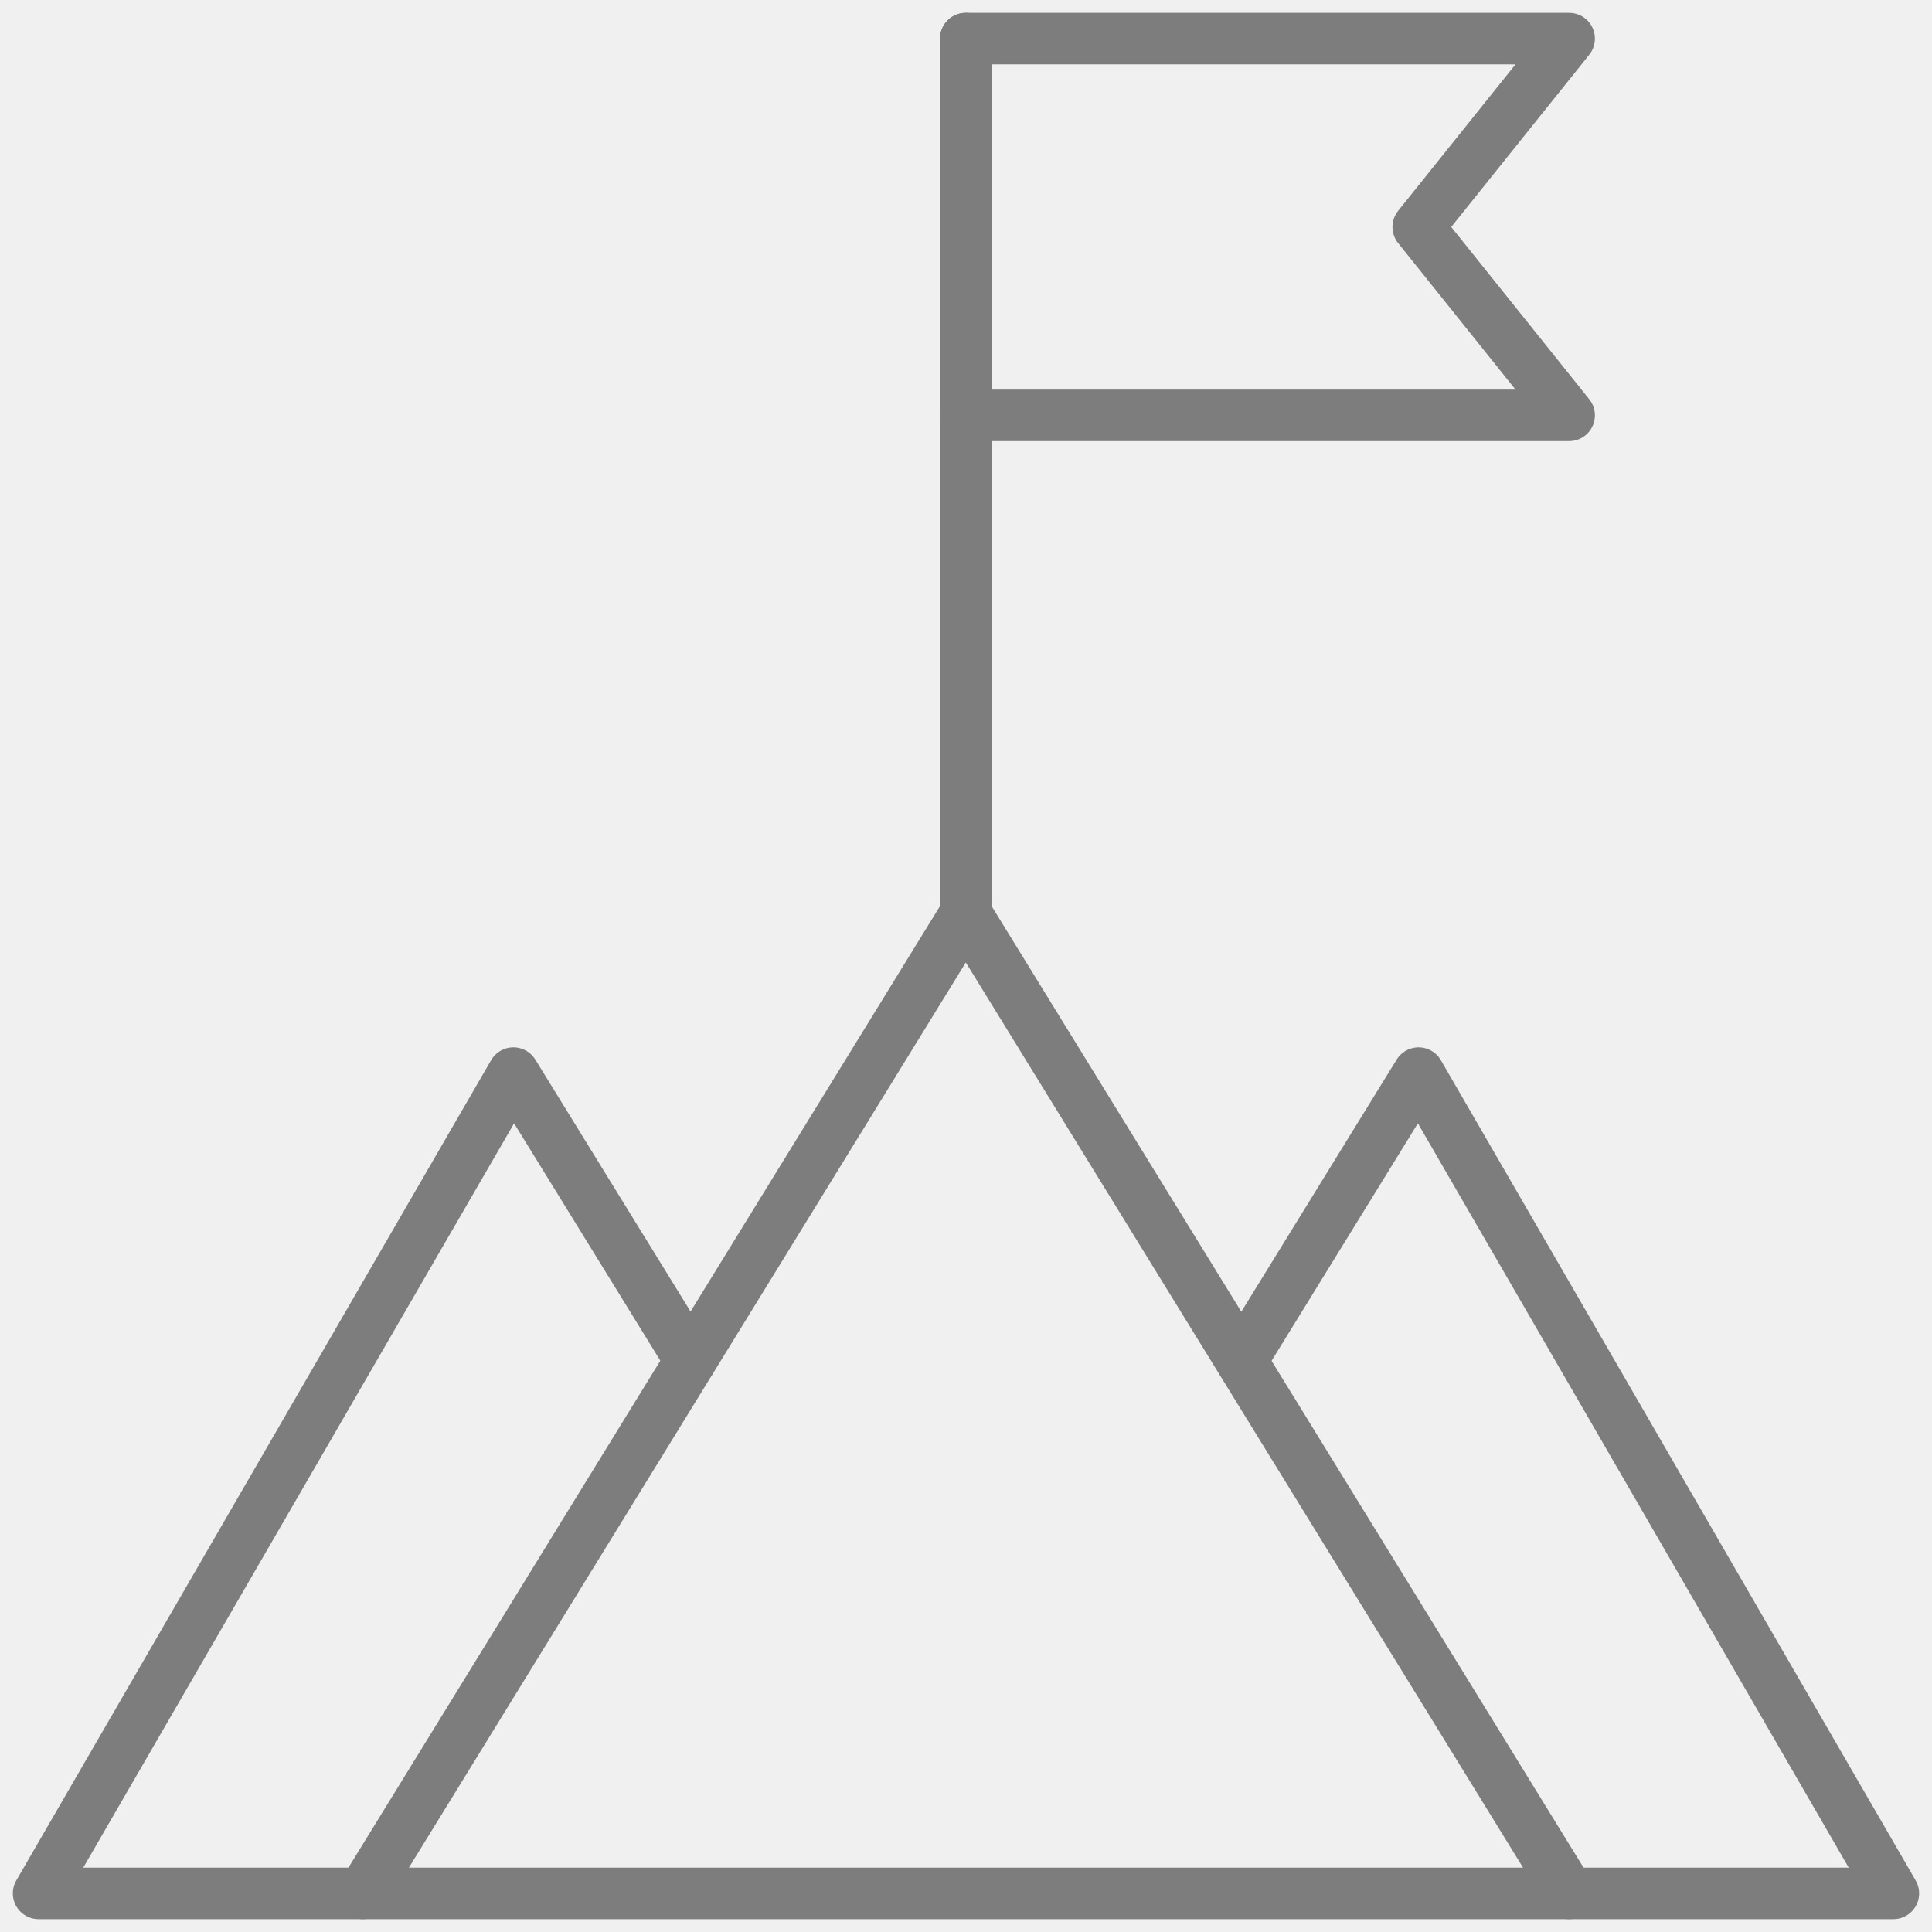
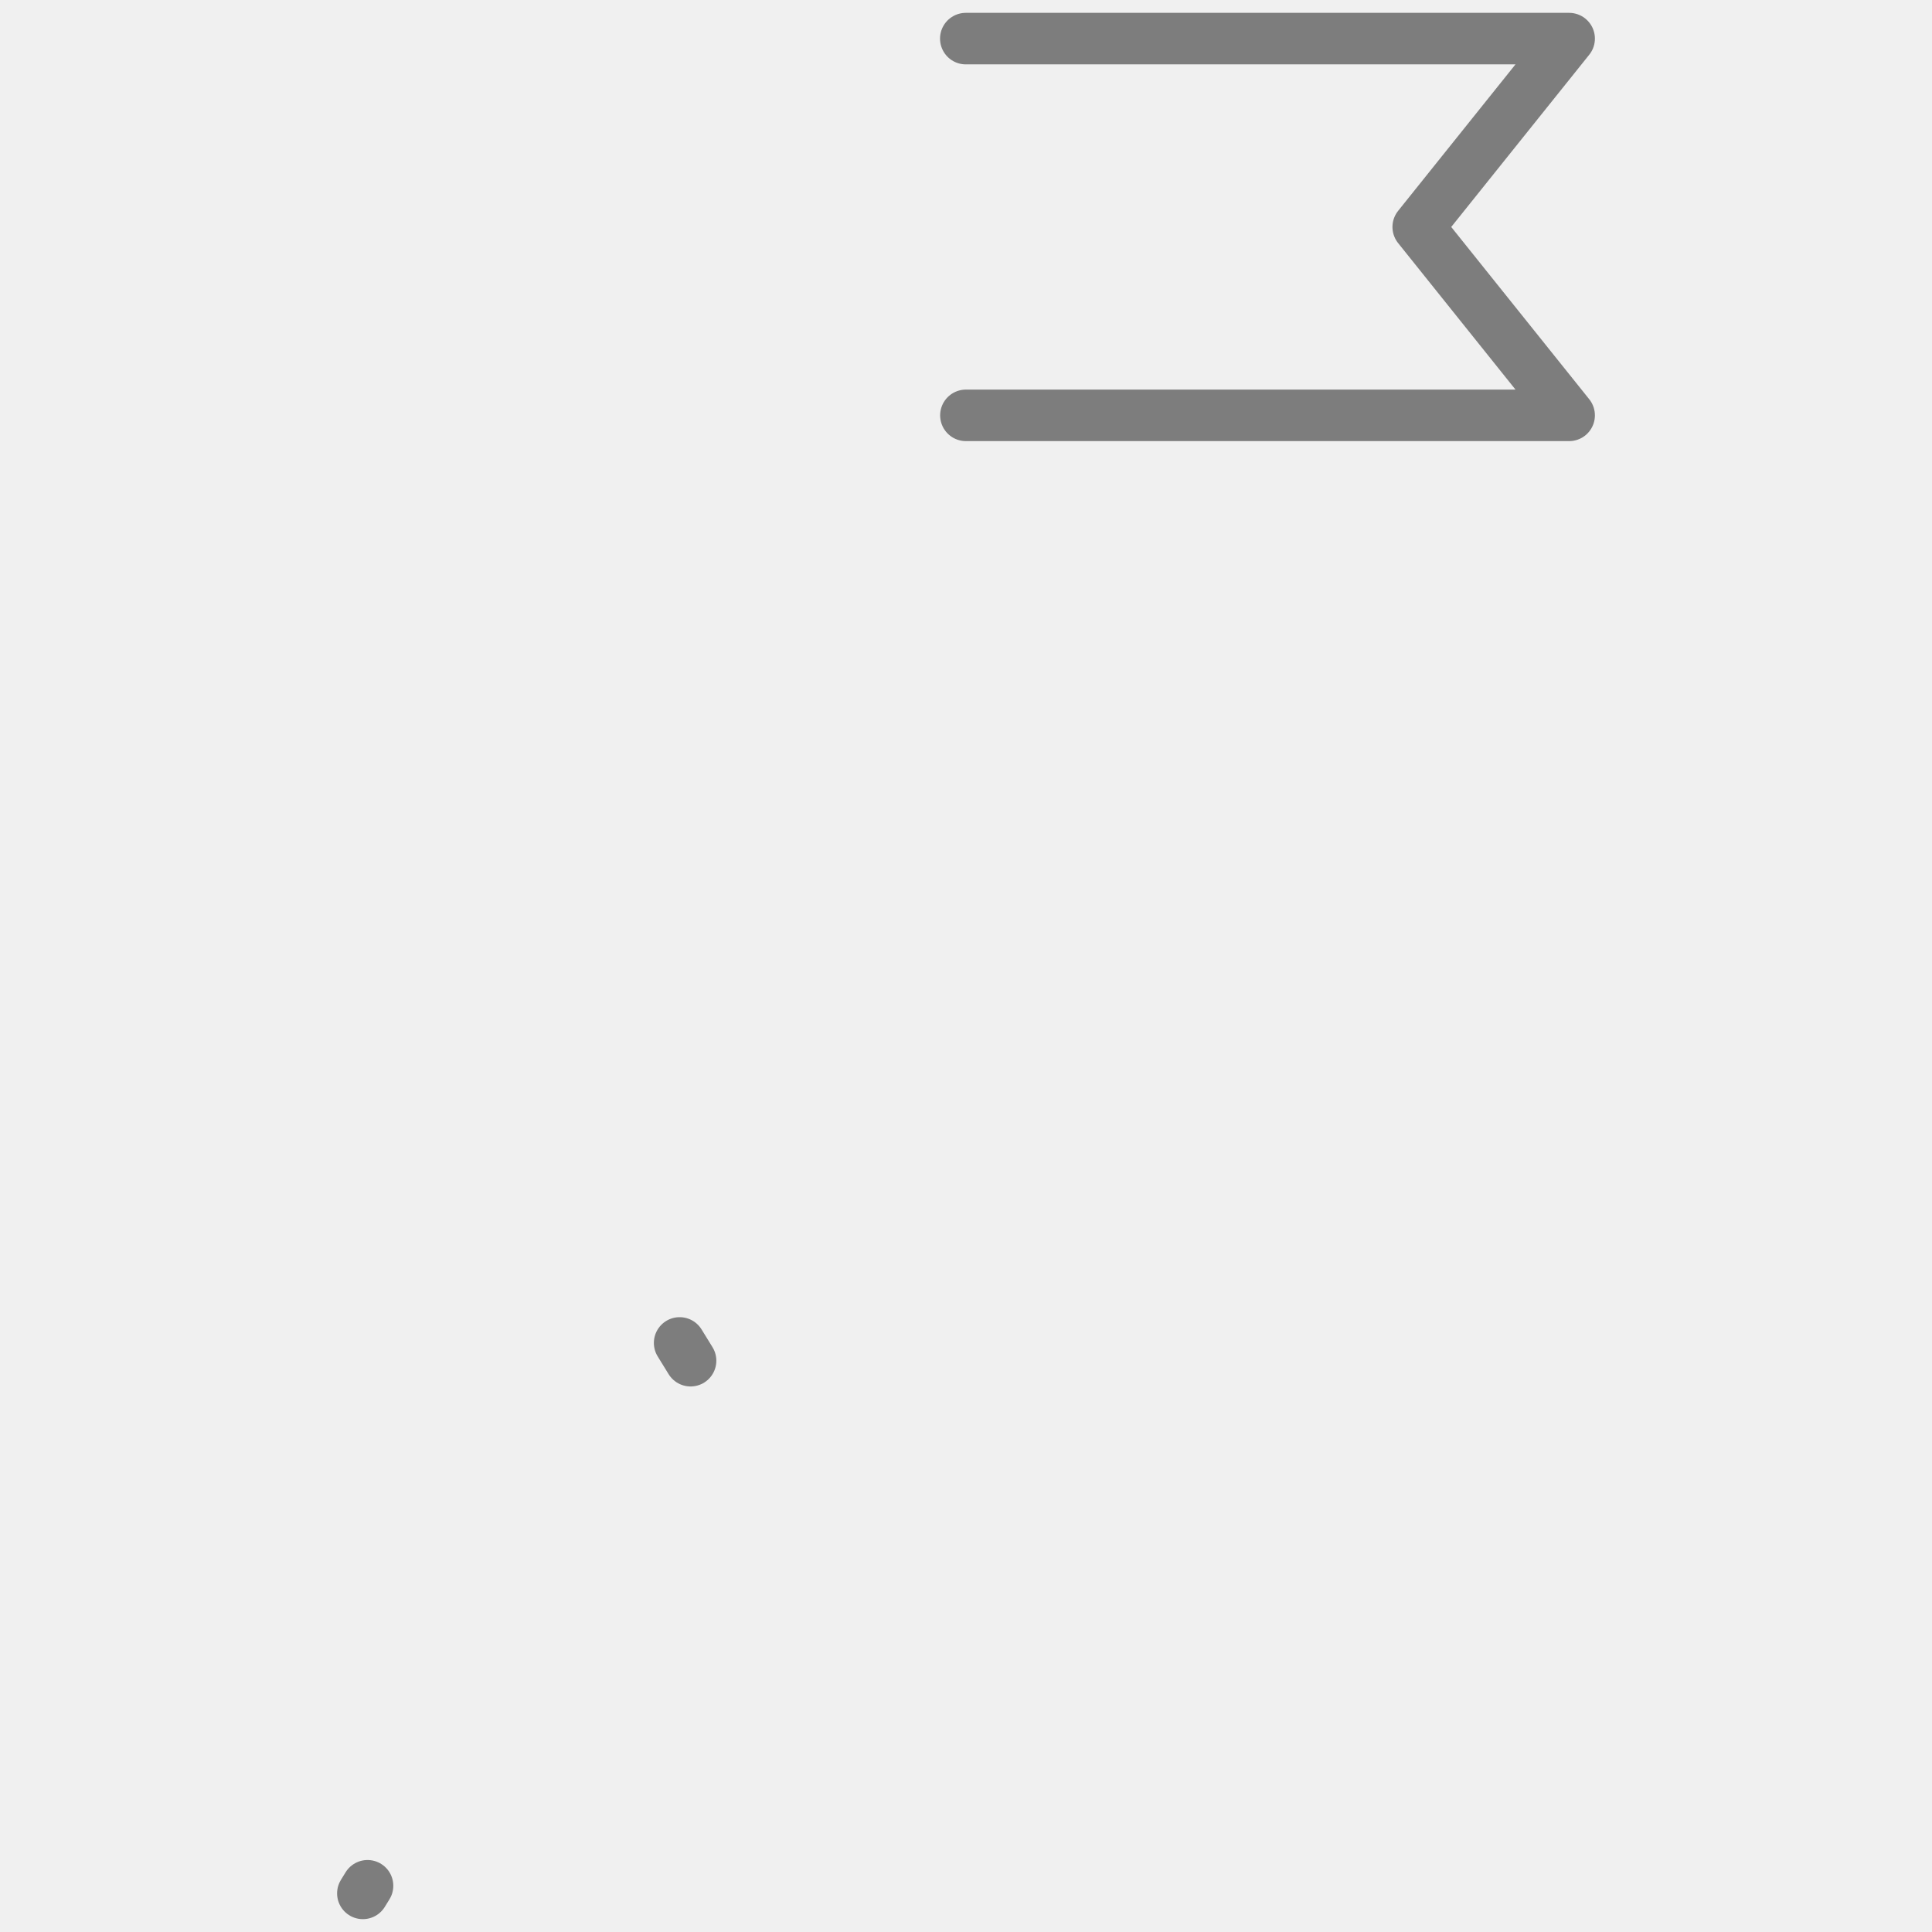
- <svg xmlns="http://www.w3.org/2000/svg" width="75" height="75" viewBox="0 0 75 75" fill="none">
-   <g clip-path="url(#clip0_6_1441)">
-     <path d="M26.808 52.822L19.93 41.658L1.498 73.501H73.501L55.069 41.658L48.191 52.822" stroke="#7D7D7D" stroke-width="2" stroke-linecap="round" stroke-linejoin="round" />
-     <path d="M60.914 73.501L37.492 35.455L14.086 73.501" stroke="#7D7D7D" stroke-width="2" stroke-linecap="round" stroke-linejoin="round" />
-     <path d="M37.492 35.455V1.499" stroke="#7D7D7D" stroke-width="2" stroke-linecap="round" stroke-linejoin="round" />
-     <path d="M37.492 1.499H60.914L55.055 8.811L60.914 16.124H37.492" stroke="#7D7D7D" stroke-width="2" stroke-linecap="round" stroke-linejoin="round" />
+ <svg xmlns="http://www.w3.org/2000/svg" id="e5Ezko8xYAU1" viewBox="0 0 75 75" shape-rendering="geometricPrecision" text-rendering="geometricPrecision" project-id="a7e6e7995f3b4a0e96b066ff1cb31a4f" export-id="86b5c147266448a299afe7dd2fd031df" cached="false">
+   <style>
+ #e5Ezko8xYAU4 {animation: e5Ezko8xYAU4_s_do 3000ms linear infinite normal forwards}@keyframes e5Ezko8xYAU4_s_do { 0% {stroke-dashoffset: 171} 53.333% {stroke-dashoffset: 0} 100% {stroke-dashoffset: 0}} #e5Ezko8xYAU5 {animation: e5Ezko8xYAU5_s_do 3000ms linear infinite normal forwards}@keyframes e5Ezko8xYAU5_s_do { 0% {stroke-dashoffset: 89} 53.333% {stroke-dashoffset: 0} 100% {stroke-dashoffset: 0}} #e5Ezko8xYAU6 {animation: e5Ezko8xYAU6_s_do 3000ms linear infinite normal forwards}@keyframes e5Ezko8xYAU6_s_do { 0% {stroke-dashoffset: 33.96} 20% {stroke-dashoffset: 33.96} 46.667% {stroke-dashoffset: 0} 100% {stroke-dashoffset: 0}} #e5Ezko8xYAU7 {animation: e5Ezko8xYAU7_s_do 3000ms linear infinite normal forwards}@keyframes e5Ezko8xYAU7_s_do { 0% {stroke-dashoffset: 0} 20% {stroke-dashoffset: 65.58} 50% {stroke-dashoffset: 0} 100% {stroke-dashoffset: 0}}
+ </style>
+   <g clip-path="url(#e5Ezko8xYAU8)">
+     <g>
+       <path id="e5Ezko8xYAU4" d="M26.808,52.822L19.93,41.658L1.498,73.501h72.003L55.069,41.658L48.191,52.822" fill="none" stroke="#7d7d7d" stroke-width="2" stroke-linecap="round" stroke-linejoin="round" stroke-dashoffset="171" stroke-dasharray="171.81" />
+       <path id="e5Ezko8xYAU5" d="M60.914,73.501L37.492,35.455L14.086,73.501" fill="none" stroke="#7d7d7d" stroke-width="2" stroke-linecap="round" stroke-linejoin="round" stroke-dashoffset="89" stroke-dasharray="89" />
+       <path id="e5Ezko8xYAU6" d="M37.492,35.455v-33.956" fill="none" stroke="#7d7d7d" stroke-width="2" stroke-linecap="round" stroke-linejoin="round" stroke-dashoffset="33.96" stroke-dasharray="33.96" />
+       <path id="e5Ezko8xYAU7" d="M37.492,1.499h23.422L55.055,8.811l5.859,7.313h-23.422" fill="none" stroke="#7d7d7d" stroke-width="2" stroke-linecap="round" stroke-linejoin="round" stroke-dasharray="65.58" />
+     </g>
+     <clipPath id="e5Ezko8xYAU8">
+       <rect width="75" height="75" rx="0" ry="0" fill="#fff" />
+     </clipPath>
  </g>
-   <defs>
-     <clipPath id="clip0_6_1441">
-       <rect width="75" height="75" fill="white" />
-     </clipPath>
-   </defs>
</svg>
